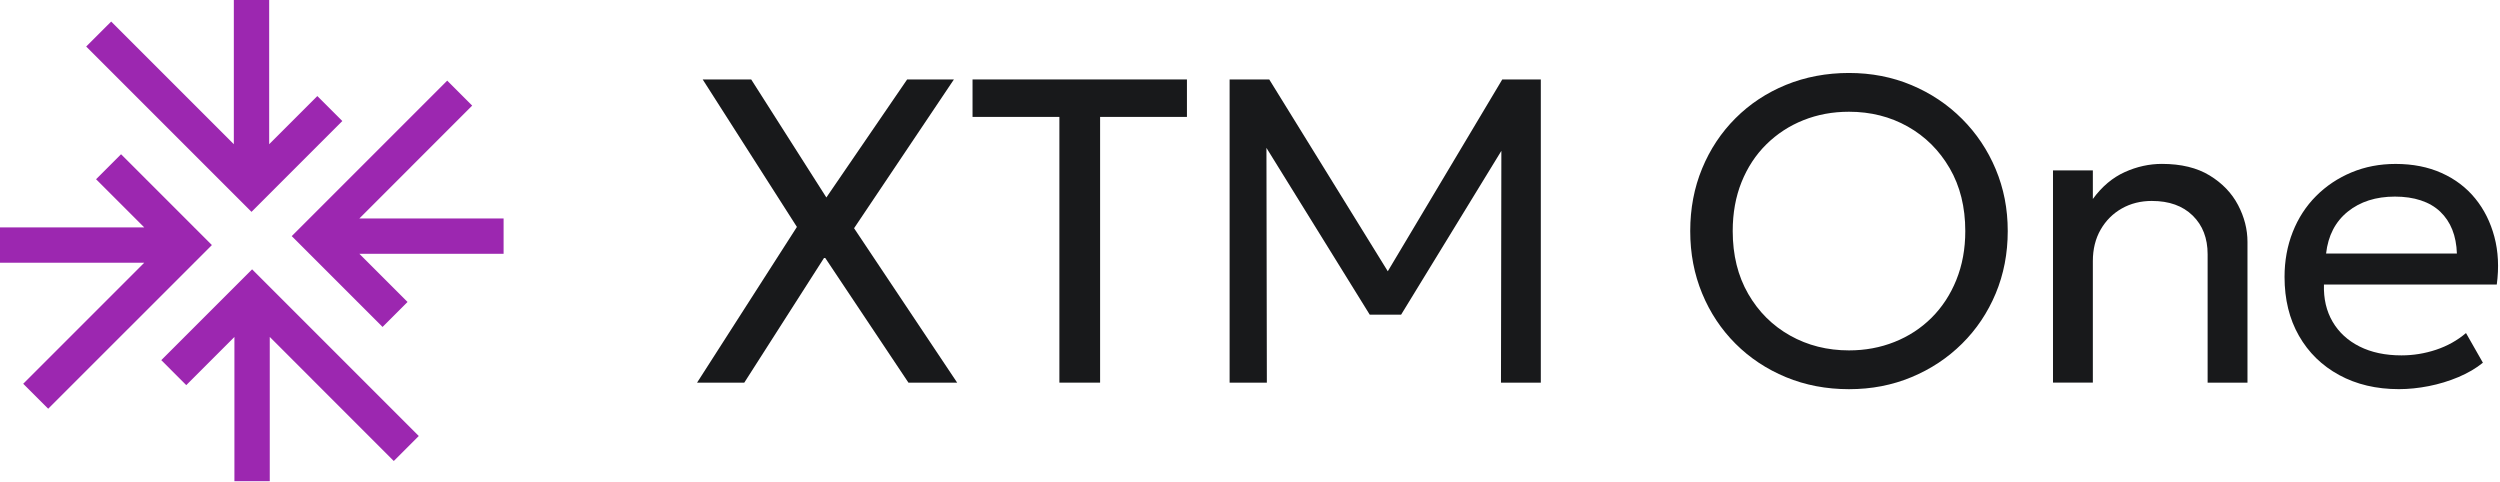
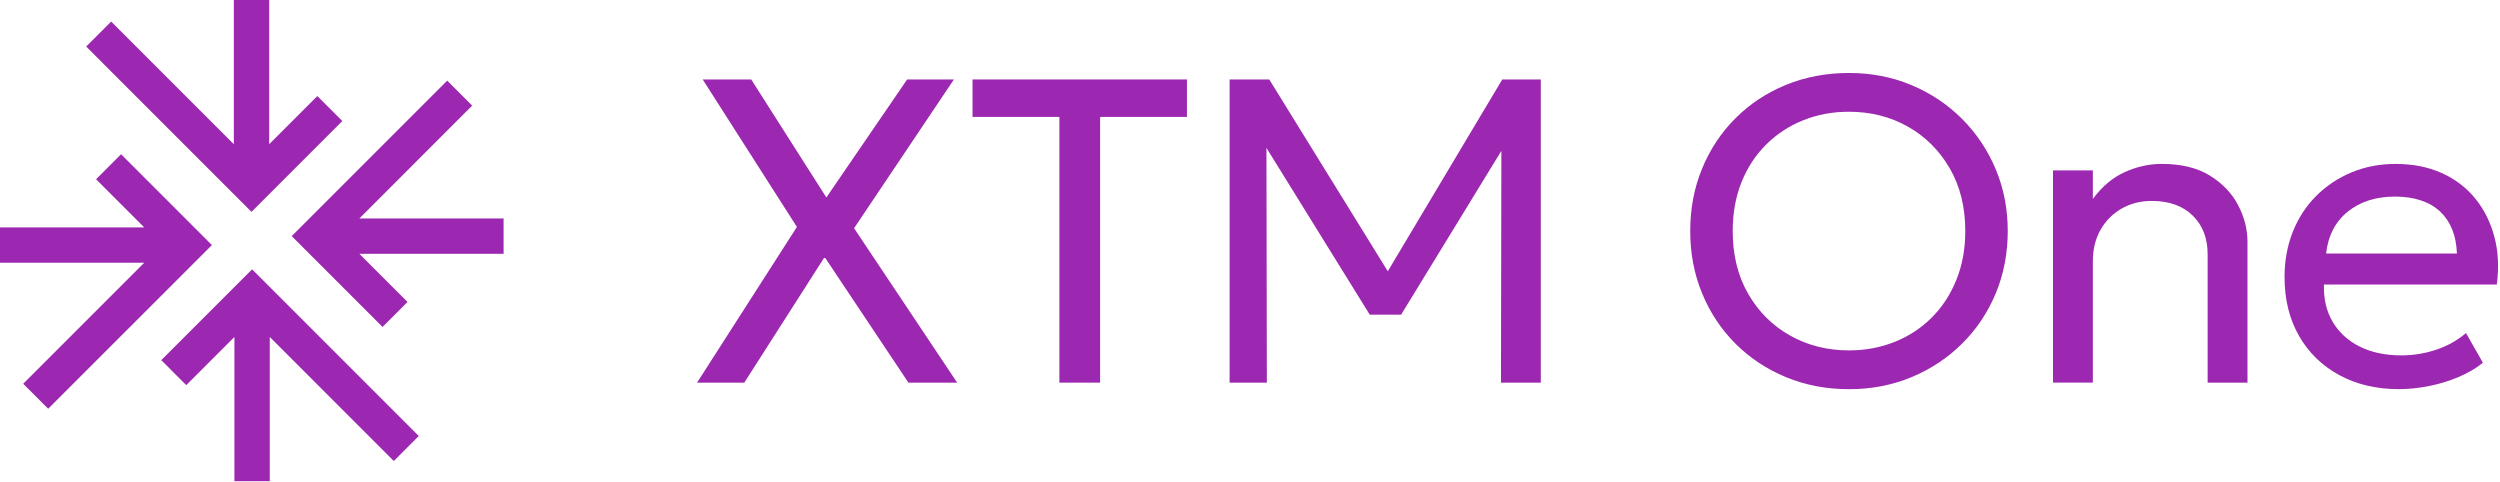
<svg xmlns="http://www.w3.org/2000/svg" width="851" height="164" viewBox="0 0 851 164" fill="none">
  <g clip-path="url(#clip0_617_2)">
    <path d="M122.326 74.361L160.73 35.95L152.231 27.444L99.301 80.374L130.219 111.292L138.725 102.786L122.326 86.387H171.423V74.361H122.326Z" fill="#9C27B0" />
    <path d="M116.525 41.197L108.019 32.698L91.627 49.09V0H79.595V49.09L37.844 7.34L29.338 15.839L85.608 72.115L116.525 41.197Z" fill="#9C27B0" />
    <path d="M41.204 52.504L32.698 61.011L49.097 77.409H0V89.435H49.097L7.899 130.633L16.406 139.132L72.122 83.422L41.204 52.504Z" fill="#9C27B0" />
    <path d="M54.897 122.592L63.403 131.099L79.795 114.7V163.796H91.827V114.7L134.045 156.924L142.551 148.417L85.814 91.681L54.897 122.592Z" fill="#9C27B0" />
-     <path d="M324.711 27.044H308.792L281.294 67.221L255.709 27.044H239.196L271.268 77.247L237.283 130.25H253.355L280.7 87.493L309.232 130.25H325.817L290.726 77.687L324.711 27.044Z" fill="#18191b" />
-     <path d="M331.051 39.796H360.616V130.25H374.475V39.796H404.033V27.044H331.051V39.796Z" fill="#18191b" />
-     <path d="M472.402 92.34L432.051 27.044H418.559V130.25H431.238L431.098 50.342L466.255 107.105H476.941L511.066 51.349L510.933 130.25H524.492V27.044H511.372L472.402 92.34Z" fill="#18191b" />
-     <path d="M679.342 57.603C676.615 51.09 672.789 45.377 667.876 40.465C662.963 35.551 657.223 31.718 650.664 28.965C644.104 26.212 637.012 24.839 629.393 24.839C621.773 24.839 614.526 26.192 607.94 28.892C601.354 31.598 595.627 35.378 590.761 40.245C585.895 45.111 582.108 50.81 579.409 57.35C576.702 63.89 575.355 70.989 575.355 78.655C575.355 86.322 576.709 93.348 579.409 99.887C582.108 106.427 585.895 112.126 590.761 116.993C595.627 121.859 601.354 125.652 607.94 128.385C614.526 131.112 621.68 132.478 629.393 132.478C637.106 132.478 644.098 131.112 650.664 128.385C657.223 125.659 662.963 121.859 667.876 116.993C672.789 112.126 676.609 106.427 679.342 99.887C682.068 93.354 683.435 86.275 683.435 78.655C683.435 71.036 682.068 64.123 679.342 57.61V57.603ZM665.93 95.314C663.89 100.327 661.076 104.614 657.49 108.18C653.904 111.746 649.697 114.486 644.884 116.399C640.065 118.319 634.906 119.273 629.406 119.273C622.033 119.273 615.347 117.593 609.354 114.226C603.355 110.86 598.602 106.127 595.089 100.034C591.575 93.941 589.815 86.815 589.815 78.655C589.815 72.516 590.821 66.949 592.834 61.956C594.848 56.97 597.661 52.69 601.274 49.131C604.887 45.571 609.087 42.824 613.88 40.911C618.673 38.991 623.846 38.038 629.399 38.038C636.771 38.038 643.444 39.724 649.411 43.084C655.384 46.451 660.138 51.184 663.677 57.277C667.217 63.37 668.983 70.496 668.983 78.655C668.983 84.748 667.963 90.301 665.923 95.314H665.93Z" fill="#18191b" />
-     <path d="M732.531 68.403C738.377 68.403 742.997 70.062 746.39 73.376C749.783 76.695 751.476 81.082 751.476 86.535V130.252H765.042V82.335C765.042 78.055 763.976 73.882 761.836 69.802C759.696 65.723 756.476 62.37 752.176 59.736C747.877 57.11 742.457 55.79 735.924 55.79C731.598 55.79 727.371 56.723 723.245 58.59C719.118 60.456 715.505 63.503 712.406 67.729V57.997H698.84V130.245H712.406V88.888C712.406 84.808 713.292 81.235 715.059 78.162C716.825 75.089 719.225 72.696 722.245 70.976C725.265 69.256 728.698 68.396 732.531 68.396V68.403Z" fill="#18191b" />
-     <path d="M796.264 127.671C802.137 130.864 808.909 132.464 816.576 132.464C819.869 132.464 823.262 132.117 826.748 131.431C830.235 130.744 833.595 129.724 836.814 128.371C840.034 127.018 842.821 125.384 845.18 123.471L839.427 113.372C836.481 115.878 833.088 117.771 829.255 119.051C825.422 120.331 821.489 120.971 817.462 120.971C811.956 120.971 807.203 119.965 803.196 117.951C799.19 115.938 796.13 113.125 794.017 109.512C791.904 105.899 790.924 101.686 791.071 96.866H849.9C850.687 91.02 850.413 85.6 849.087 80.607C847.76 75.621 845.587 71.268 842.561 67.561C839.541 63.848 835.728 60.962 831.135 58.895C826.542 56.829 821.315 55.802 815.469 55.802C810.063 55.802 805.063 56.762 800.47 58.675C795.877 60.595 791.857 63.268 788.418 66.708C784.978 70.148 782.325 74.228 780.458 78.947C778.591 83.667 777.658 88.78 777.658 94.28C777.658 101.899 779.291 108.572 782.558 114.292C785.824 120.018 790.397 124.478 796.27 127.671H796.264ZM799.17 72.048C803.397 68.635 808.756 66.921 815.242 66.921C821.729 66.921 827.062 68.628 830.648 72.048C834.234 75.461 836.128 80.221 836.328 86.314H791.797C792.484 80.221 794.944 75.468 799.17 72.048Z" fill="#18191b" />
+     <path d="M324.711 27.044H308.792L281.294 67.221L255.709 27.044H239.196L271.268 77.247L237.283 130.25H253.355L280.7 87.493L309.232 130.25H325.817L290.726 77.687L324.711 27.044Z" fill="#9C27B0" />
+     <path d="M331.051 39.796H360.616V130.25H374.475V39.796H404.033V27.044H331.051V39.796Z" fill="#9C27B0" />
+     <path d="M472.402 92.34L432.051 27.044H418.559V130.25H431.238L431.098 50.342L466.255 107.105H476.941L511.066 51.349L510.933 130.25H524.492V27.044H511.372L472.402 92.34Z" fill="#9C27B0" />
+     <path d="M679.342 57.603C676.615 51.09 672.789 45.377 667.876 40.465C662.963 35.551 657.223 31.718 650.664 28.965C644.104 26.212 637.012 24.839 629.393 24.839C621.773 24.839 614.526 26.192 607.94 28.892C601.354 31.598 595.627 35.378 590.761 40.245C585.895 45.111 582.108 50.81 579.409 57.35C576.702 63.89 575.355 70.989 575.355 78.655C575.355 86.322 576.709 93.348 579.409 99.887C582.108 106.427 585.895 112.126 590.761 116.993C595.627 121.859 601.354 125.652 607.94 128.385C614.526 131.112 621.68 132.478 629.393 132.478C637.106 132.478 644.098 131.112 650.664 128.385C657.223 125.659 662.963 121.859 667.876 116.993C672.789 112.126 676.609 106.427 679.342 99.887C682.068 93.354 683.435 86.275 683.435 78.655C683.435 71.036 682.068 64.123 679.342 57.61V57.603ZM665.93 95.314C663.89 100.327 661.076 104.614 657.49 108.18C653.904 111.746 649.697 114.486 644.884 116.399C640.065 118.319 634.906 119.273 629.406 119.273C622.033 119.273 615.347 117.593 609.354 114.226C603.355 110.86 598.602 106.127 595.089 100.034C591.575 93.941 589.815 86.815 589.815 78.655C589.815 72.516 590.821 66.949 592.834 61.956C594.848 56.97 597.661 52.69 601.274 49.131C604.887 45.571 609.087 42.824 613.88 40.911C618.673 38.991 623.846 38.038 629.399 38.038C636.771 38.038 643.444 39.724 649.411 43.084C655.384 46.451 660.138 51.184 663.677 57.277C667.217 63.37 668.983 70.496 668.983 78.655C668.983 84.748 667.963 90.301 665.923 95.314H665.93Z" fill="#9C27B0" />
+     <path d="M732.531 68.403C738.377 68.403 742.997 70.062 746.39 73.376C749.783 76.695 751.476 81.082 751.476 86.535V130.252H765.042V82.335C765.042 78.055 763.976 73.882 761.836 69.802C759.696 65.723 756.476 62.37 752.176 59.736C747.877 57.11 742.457 55.79 735.924 55.79C731.598 55.79 727.371 56.723 723.245 58.59C719.118 60.456 715.505 63.503 712.406 67.729V57.997H698.84V130.245H712.406V88.888C712.406 84.808 713.292 81.235 715.059 78.162C716.825 75.089 719.225 72.696 722.245 70.976C725.265 69.256 728.698 68.396 732.531 68.396V68.403Z" fill="#9C27B0" />
+     <path d="M796.264 127.671C802.137 130.864 808.909 132.464 816.576 132.464C819.869 132.464 823.262 132.117 826.748 131.431C830.235 130.744 833.595 129.724 836.814 128.371C840.034 127.018 842.821 125.384 845.18 123.471L839.427 113.372C836.481 115.878 833.088 117.771 829.255 119.051C825.422 120.331 821.489 120.971 817.462 120.971C811.956 120.971 807.203 119.965 803.196 117.951C799.19 115.938 796.13 113.125 794.017 109.512C791.904 105.899 790.924 101.686 791.071 96.866H849.9C850.687 91.02 850.413 85.6 849.087 80.607C847.76 75.621 845.587 71.268 842.561 67.561C839.541 63.848 835.728 60.962 831.135 58.895C826.542 56.829 821.315 55.802 815.469 55.802C810.063 55.802 805.063 56.762 800.47 58.675C795.877 60.595 791.857 63.268 788.418 66.708C784.978 70.148 782.325 74.228 780.458 78.947C778.591 83.667 777.658 88.78 777.658 94.28C777.658 101.899 779.291 108.572 782.558 114.292C785.824 120.018 790.397 124.478 796.27 127.671H796.264ZM799.17 72.048C803.397 68.635 808.756 66.921 815.242 66.921C821.729 66.921 827.062 68.628 830.648 72.048C834.234 75.461 836.128 80.221 836.328 86.314H791.797C792.484 80.221 794.944 75.468 799.17 72.048Z" fill="#9C27B0" />
  </g>
  <defs>
    <clipPath id="clip0_617_2">
      <rect width="851" height="164" fill="#18191b" />
    </clipPath>
  </defs>
</svg>
